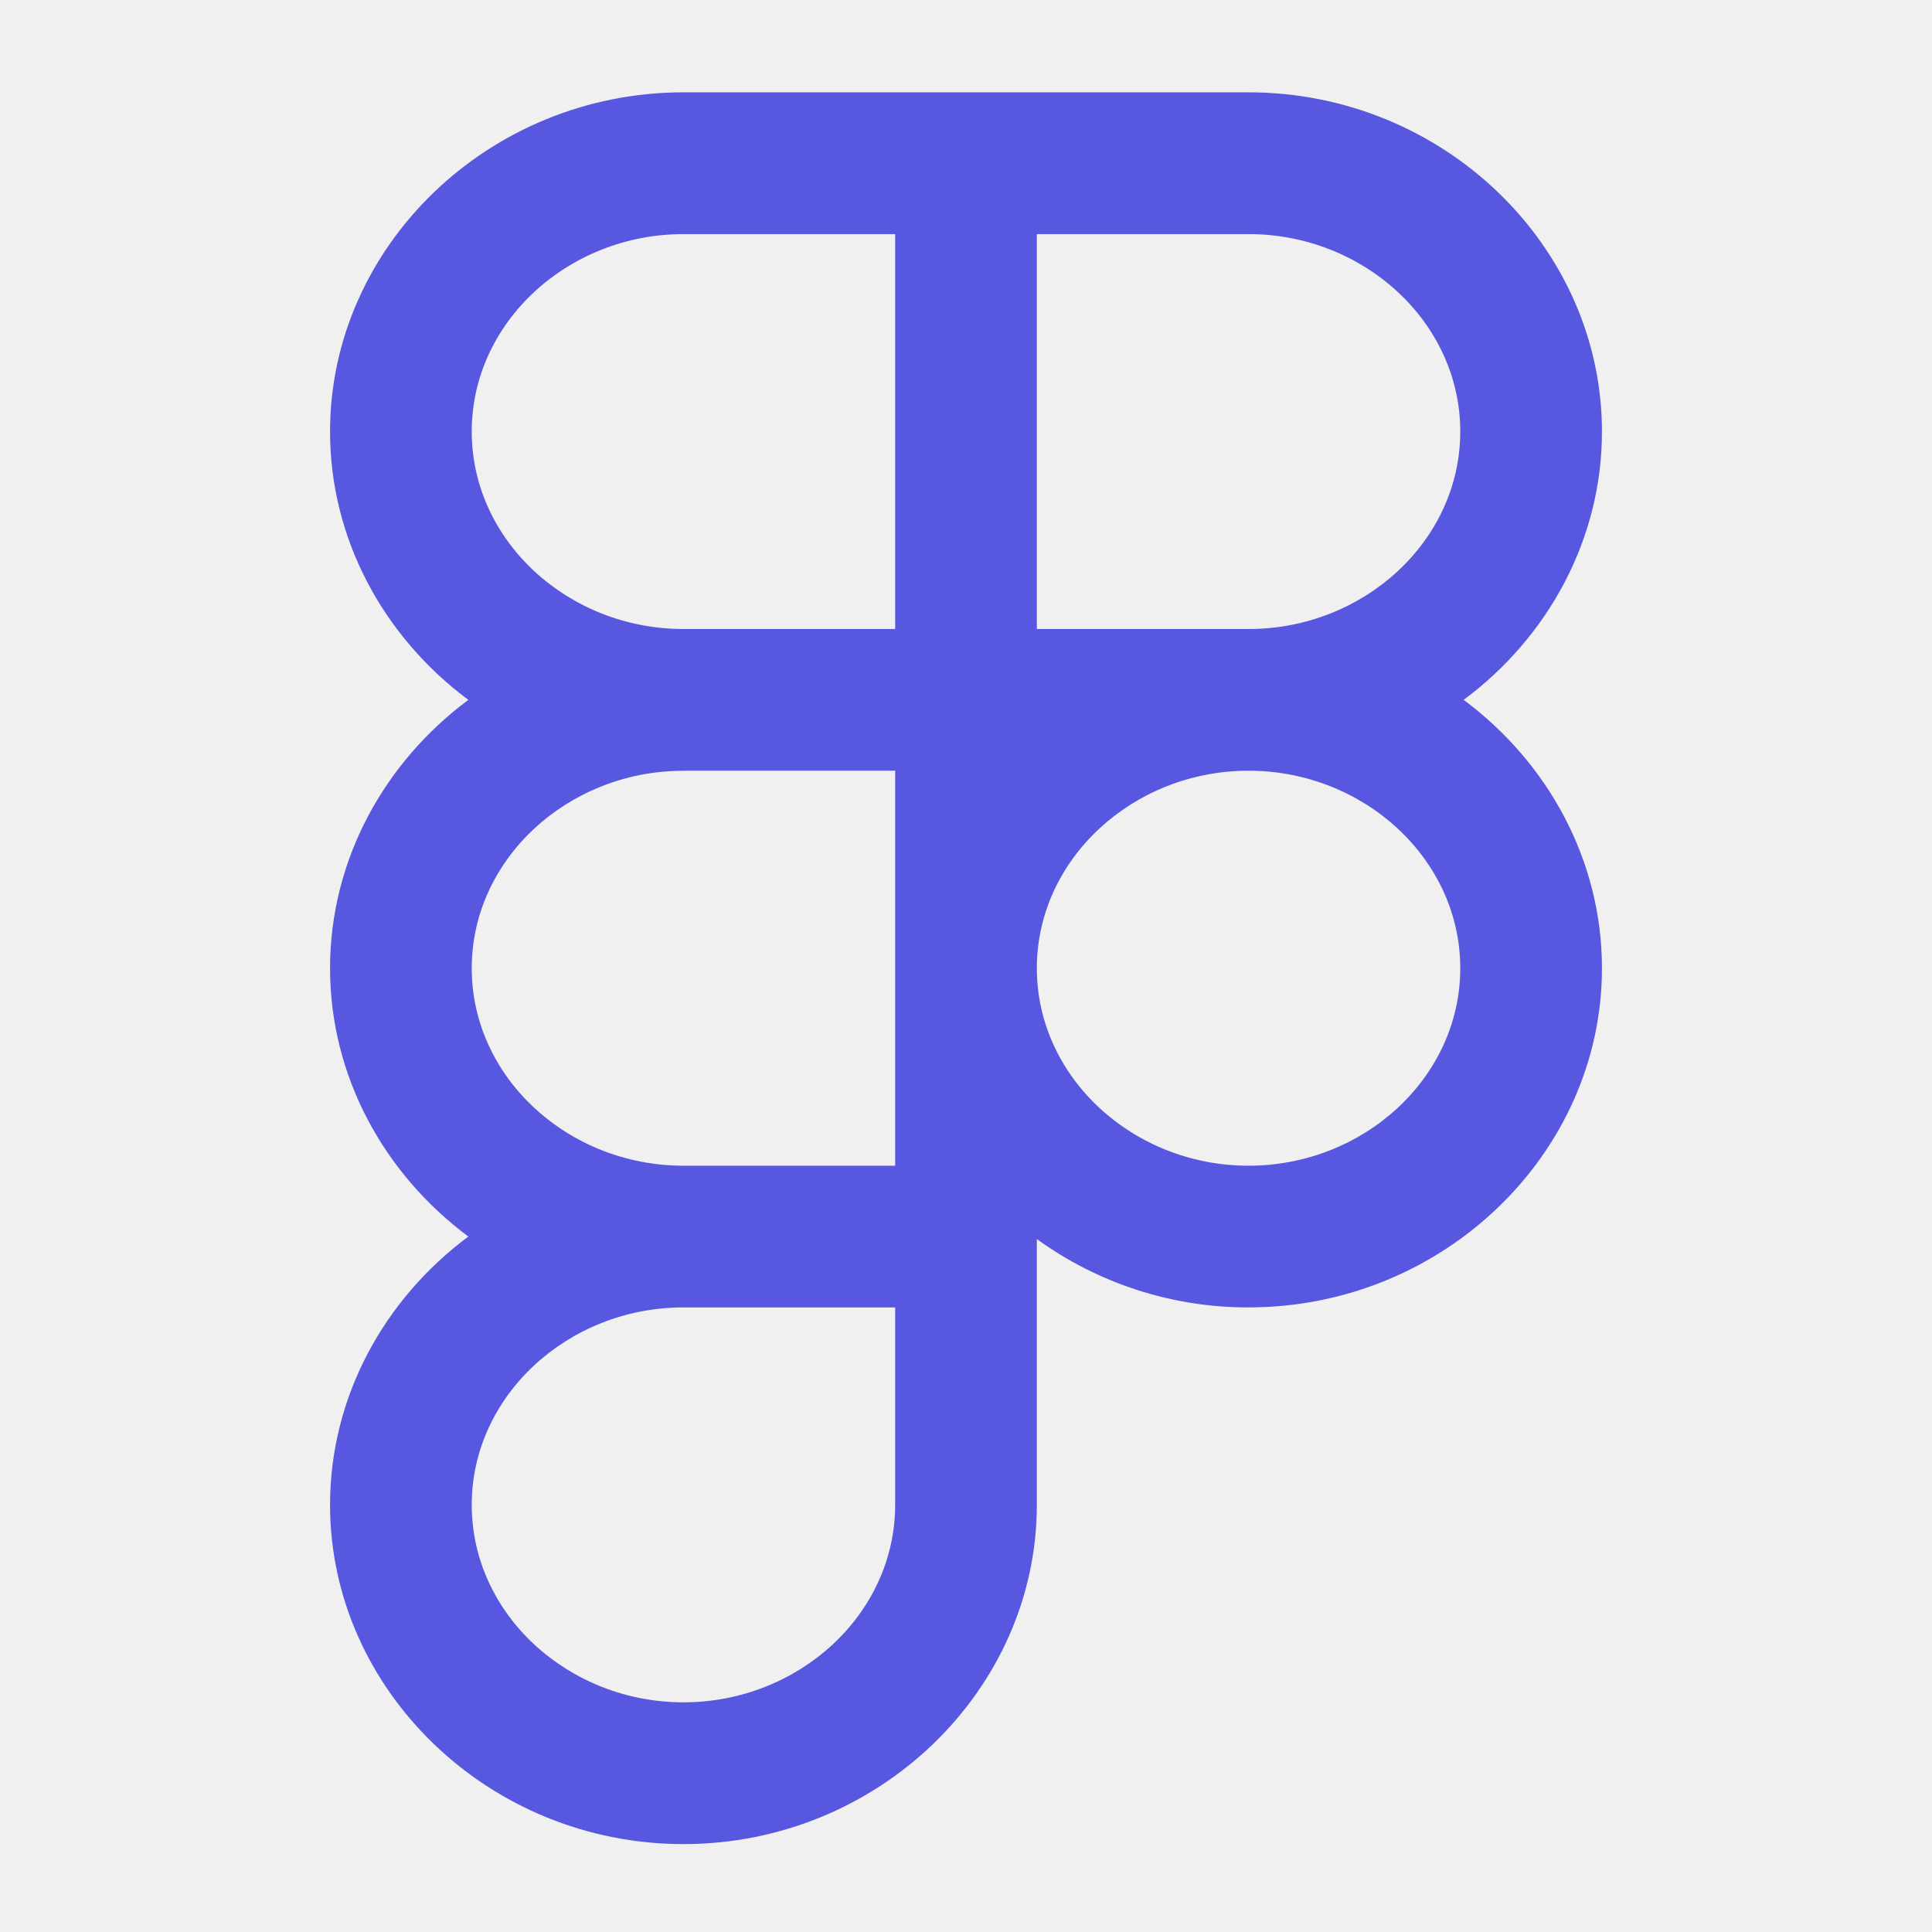
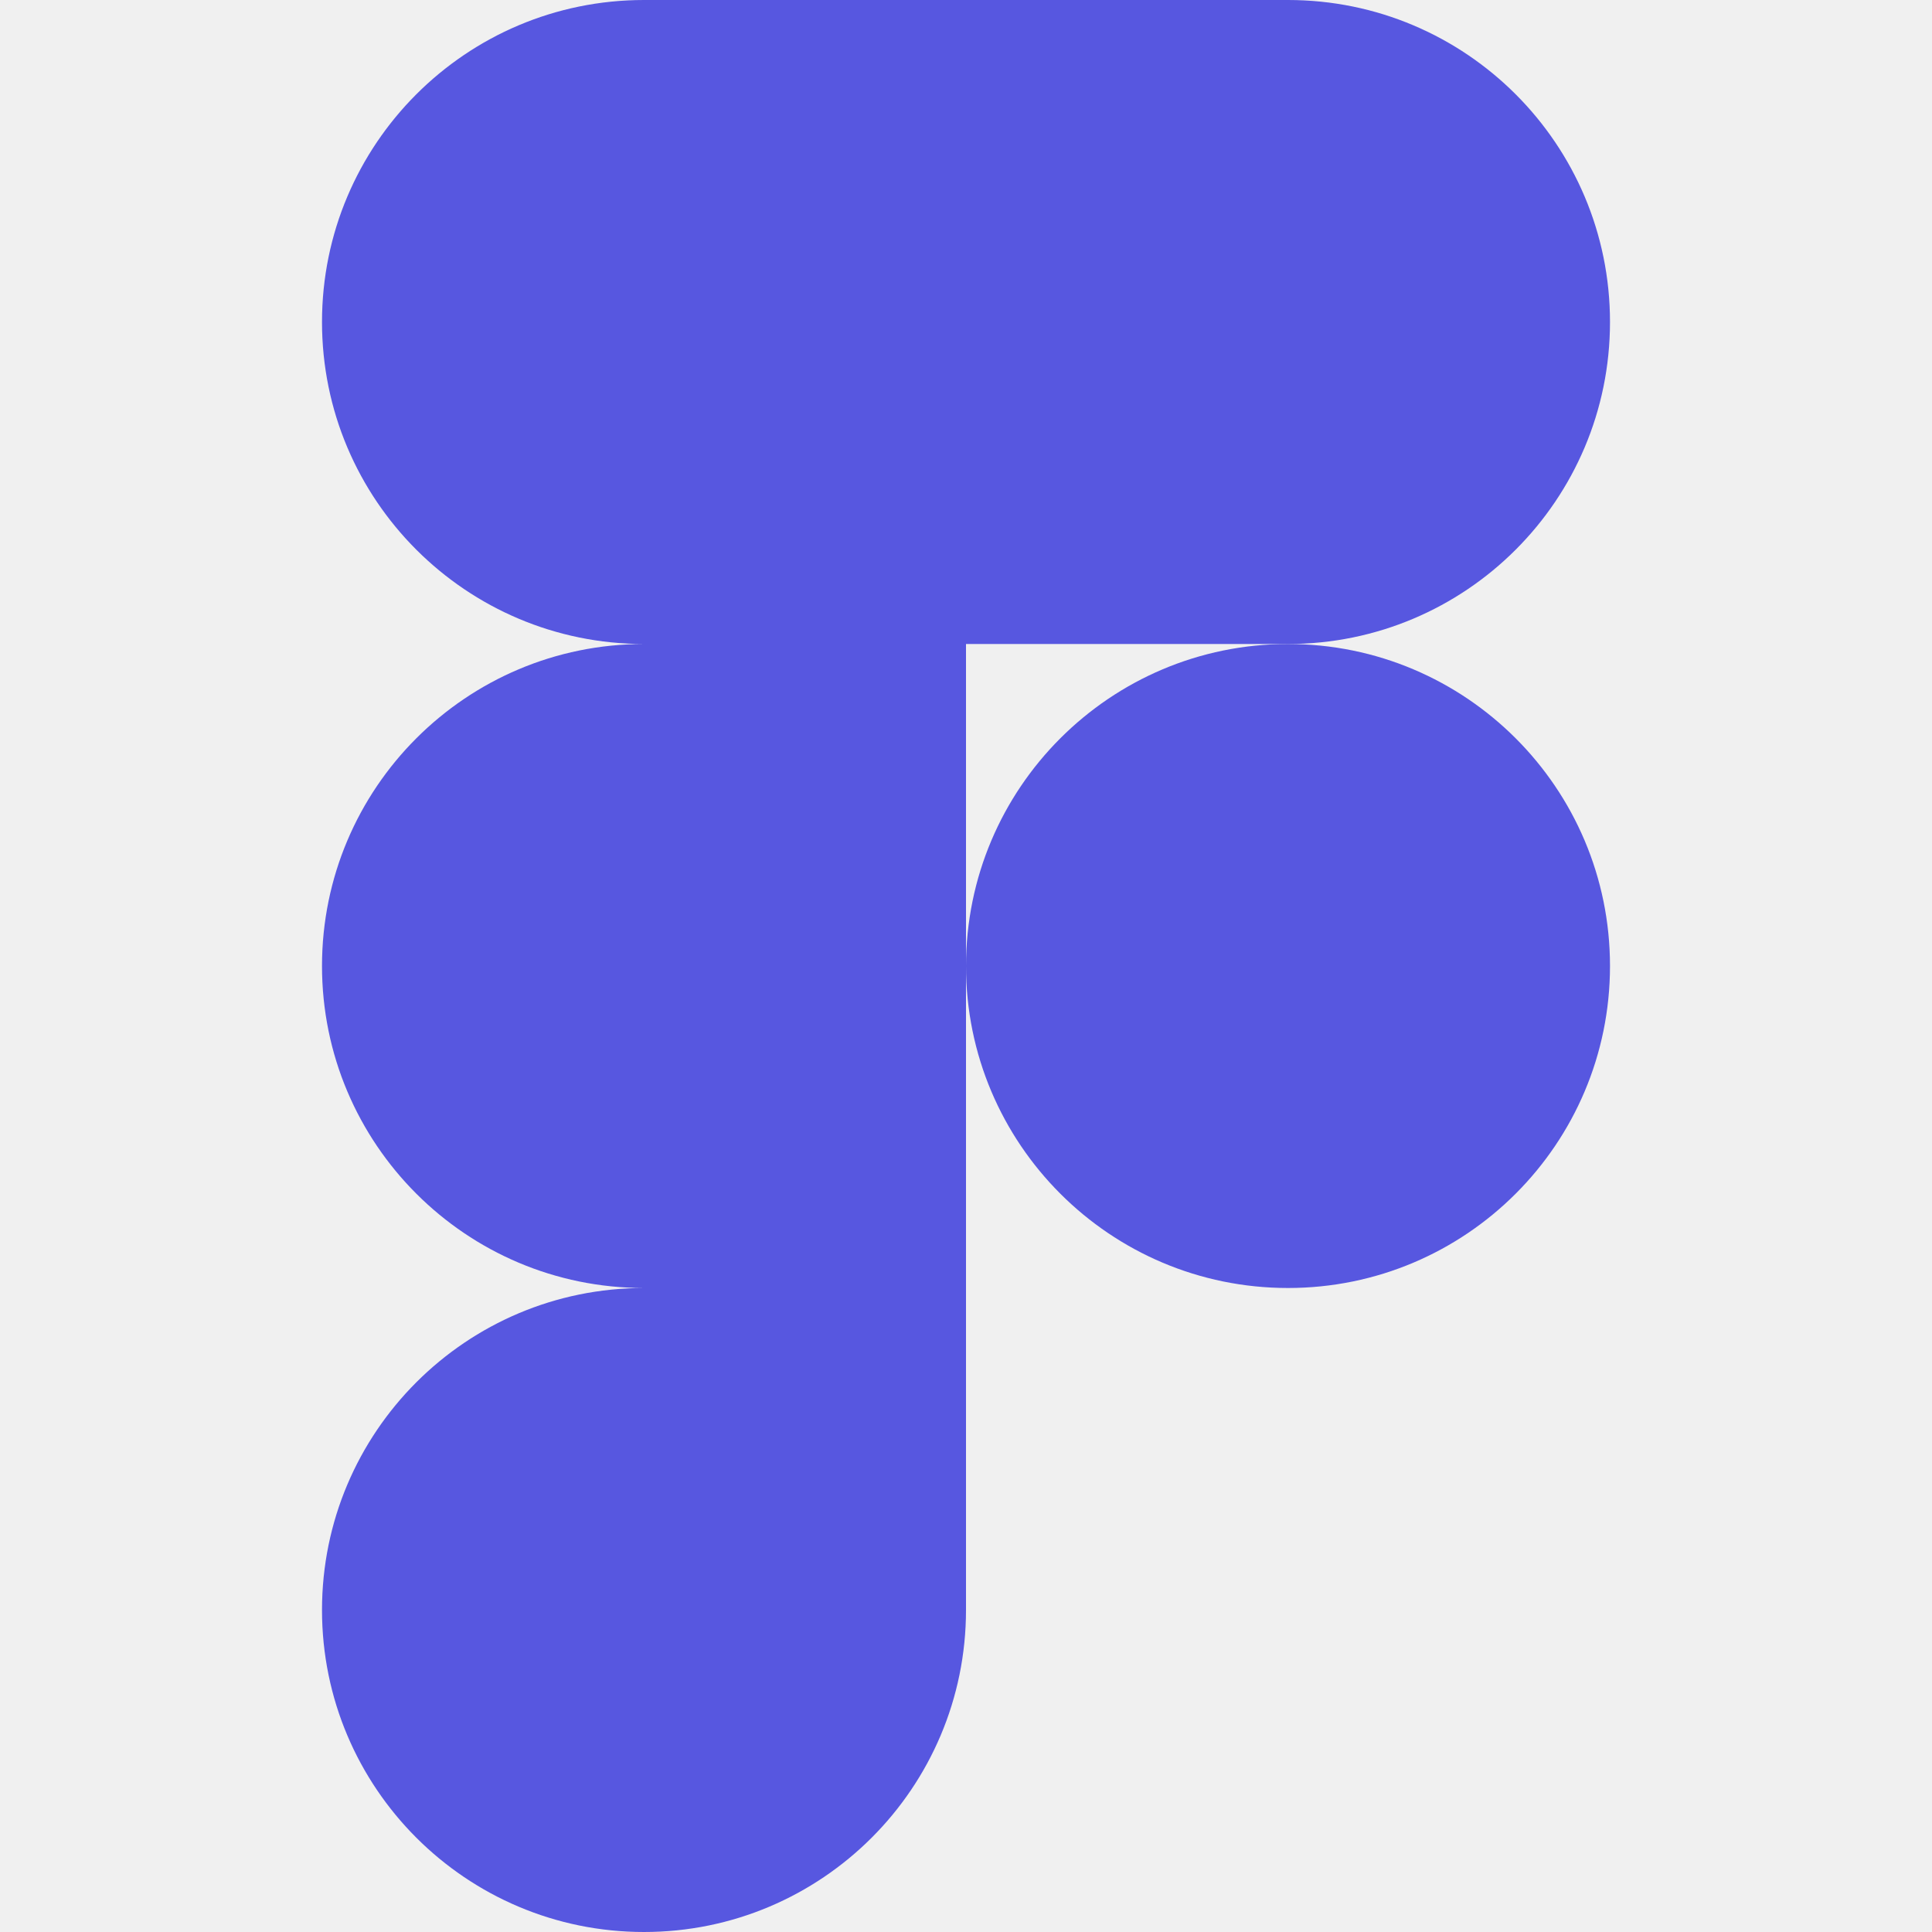
- <svg xmlns="http://www.w3.org/2000/svg" viewBox="0 0 24 24">
-   <path fill="#5757e0" fill-rule="evenodd" d="M8.49 1.147h7.02c2.42 0 4.39 1.915 4.39 4.214 0 1.344-.674 2.558-1.718 3.333 1.044.776 1.718 1.989 1.718 3.334 0 2.298-1.97 4.213-4.39 4.213a4.467 4.467 0 0 1-2.63-.849v3.302c0 2.299-1.969 4.214-4.39 4.214-2.42 0-4.39-1.915-4.39-4.214 0-1.344.674-2.557 1.718-3.333-1.044-.776-1.718-1.989-1.718-3.333 0-1.345.674-2.558 1.718-3.334C4.774 7.919 4.1 6.705 4.1 5.361c0-2.299 1.97-4.214 4.39-4.214Zm2.63 15.094H8.49c-1.43 0-2.63 1.095-2.63 2.453 0 1.359 1.2 2.453 2.63 2.453 1.431 0 2.63-1.094 2.63-2.453v-2.453Zm1.76-4.213c0-1.359 1.199-2.454 2.63-2.454 1.43 0 2.63 1.095 2.63 2.454 0 1.358-1.2 2.453-2.63 2.453-1.431 0-2.63-1.095-2.63-2.453ZM8.457 9.575c-1.416.016-2.597 1.105-2.597 2.453 0 1.358 1.2 2.453 2.63 2.453h2.63V9.574H8.49l-.033.001Zm2.663-1.761V2.908H8.49c-1.43 0-2.63 1.094-2.63 2.453 0 1.359 1.2 2.453 2.63 2.453h2.63Zm1.76 0h2.63c1.43 0 2.63-1.094 2.63-2.453 0-1.359-1.2-2.453-2.63-2.453h-2.63v4.906Z" />
+ <svg xmlns="http://www.w3.org/2000/svg" width="57" height="57" fill="none">
+   <g clip-path="url(#a)" fill="#5757E0">
+     <path d="M19 19a9.5 9.5 0 1 0 0 19 9.5 9.5 0 1 0 9.5 9.5V19H38a9.5 9.5 0 1 0 0-19H19a9.5 9.5 0 1 0 0 19Z" />
+     <path d="M38 19a9.5 9.5 0 1 0 0 19 9.5 9.5 0 0 0 0-19Z" />
+   </g>
+   <defs>
+     <clipPath id="a">
+       <path fill="#fff" d="M0 0h57v57H0z" />
+     </clipPath>
+   </defs>
</svg>
